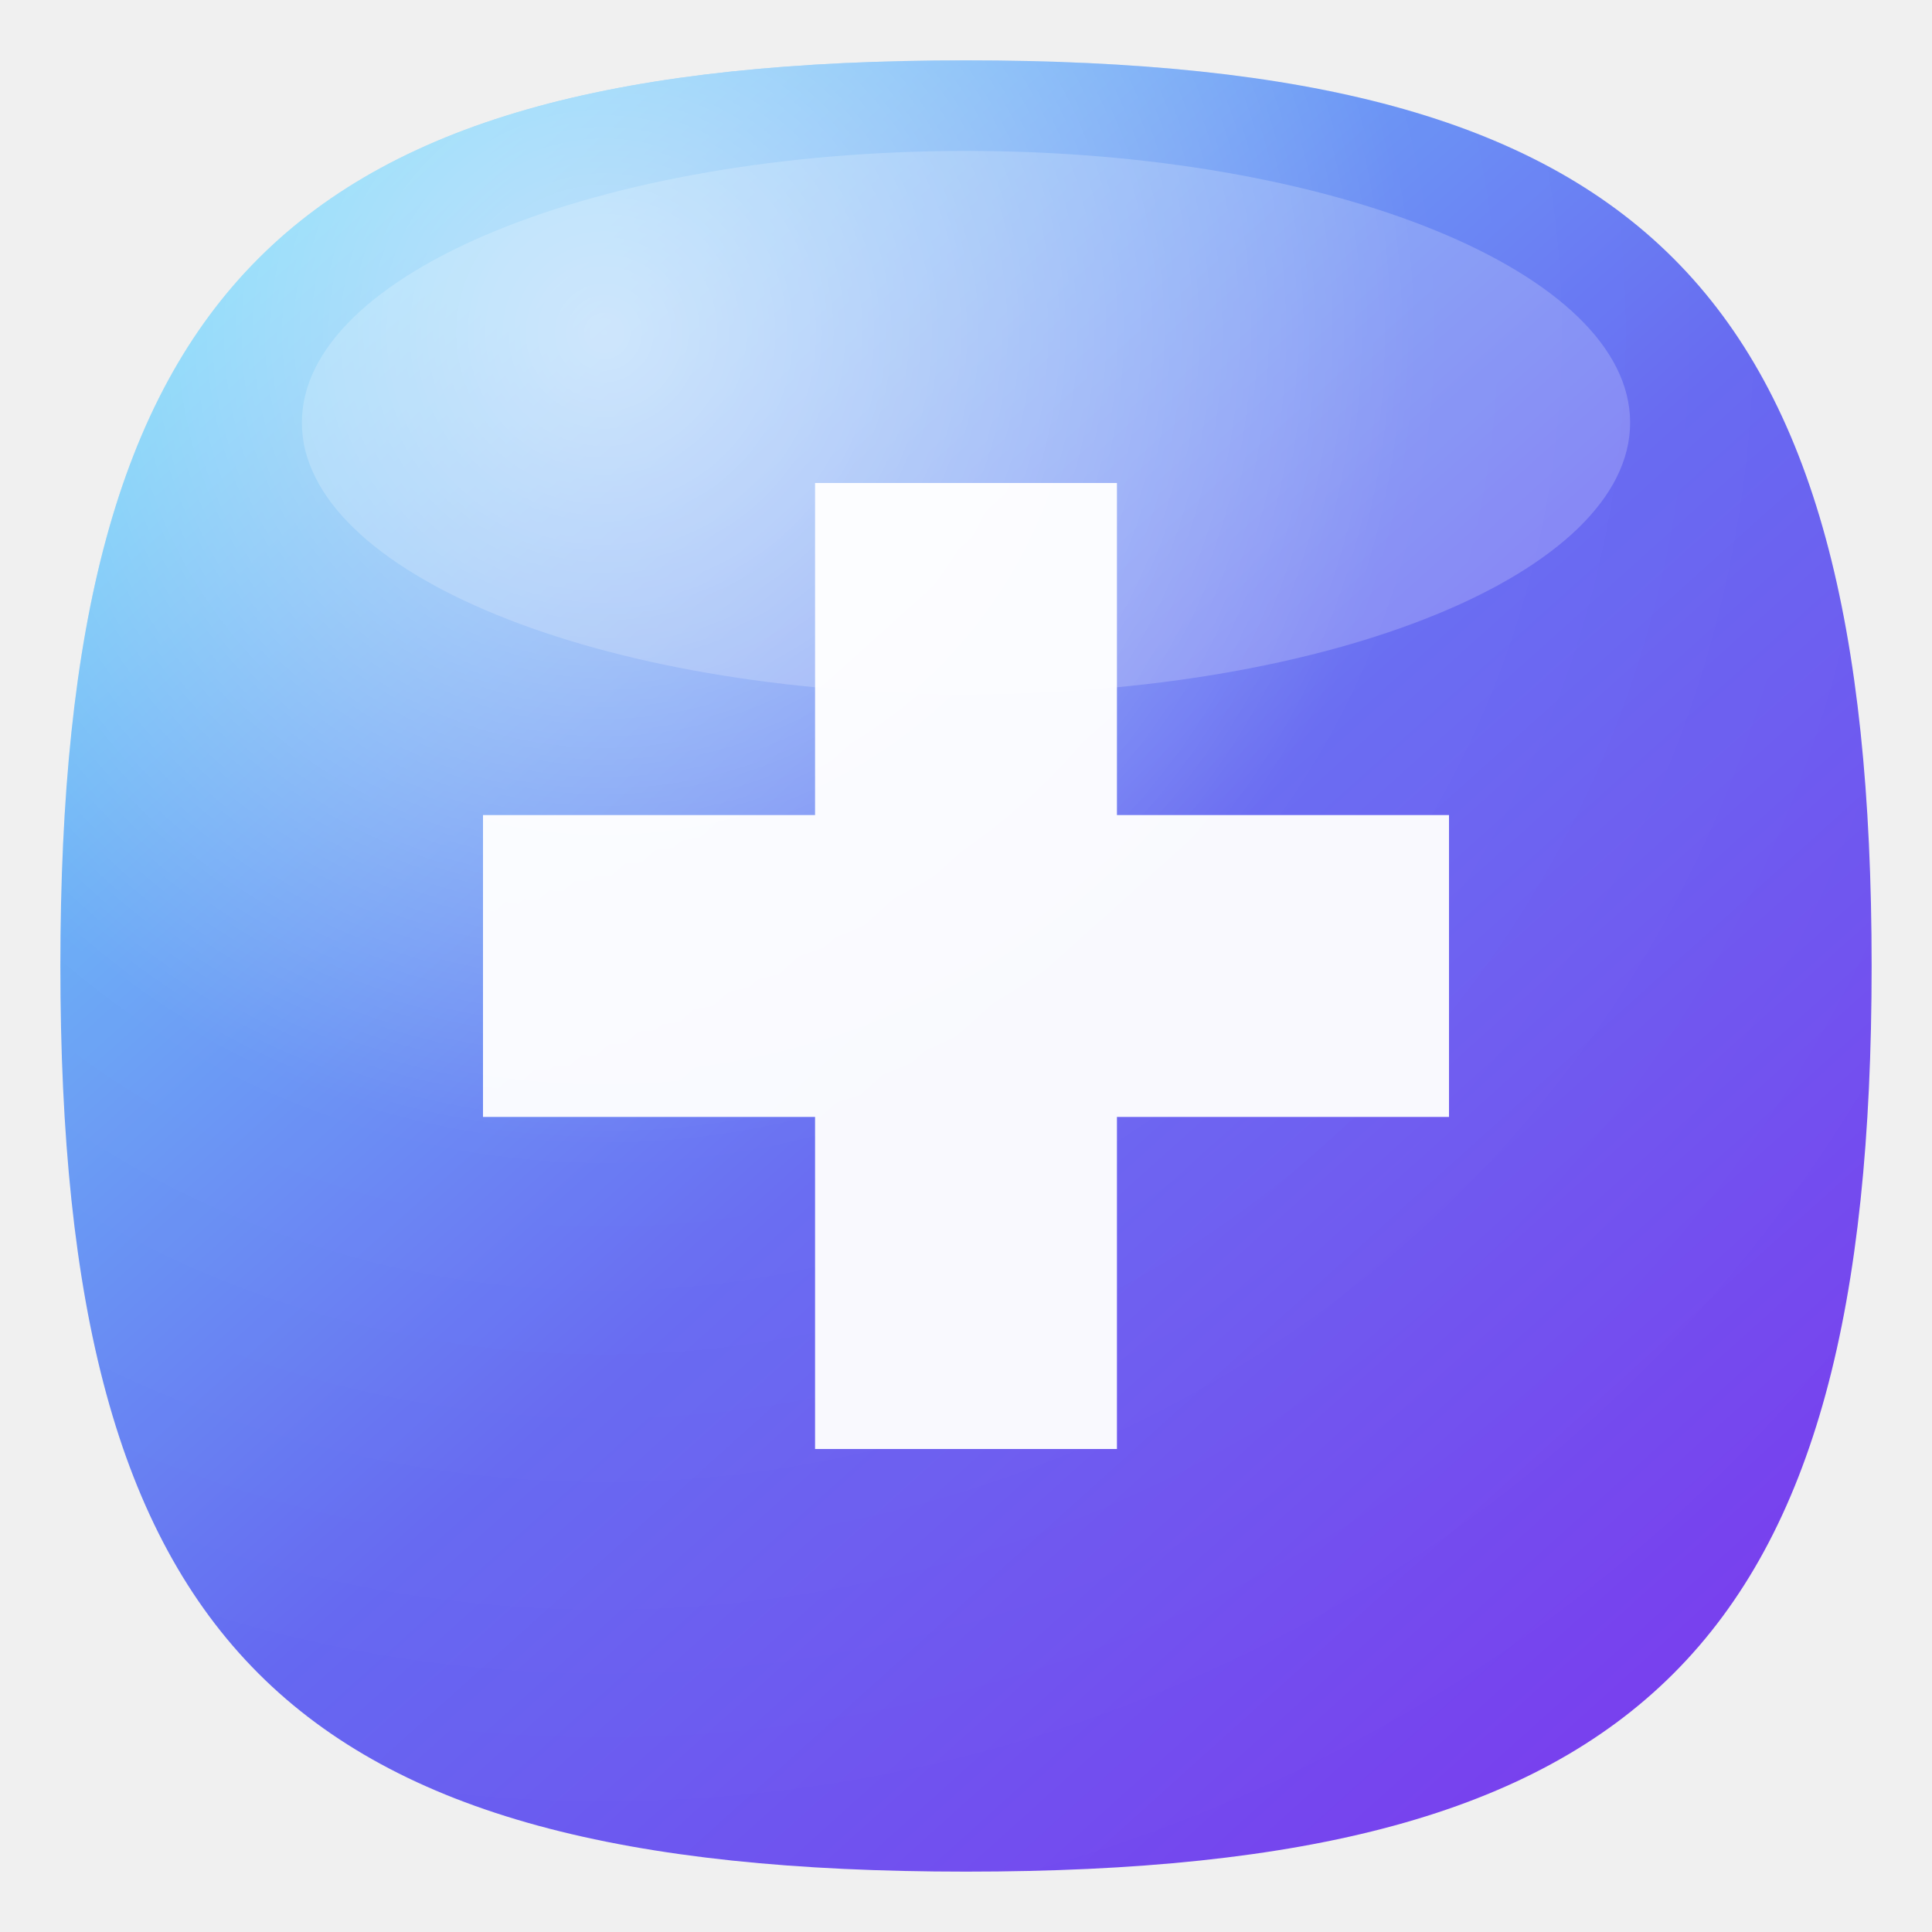
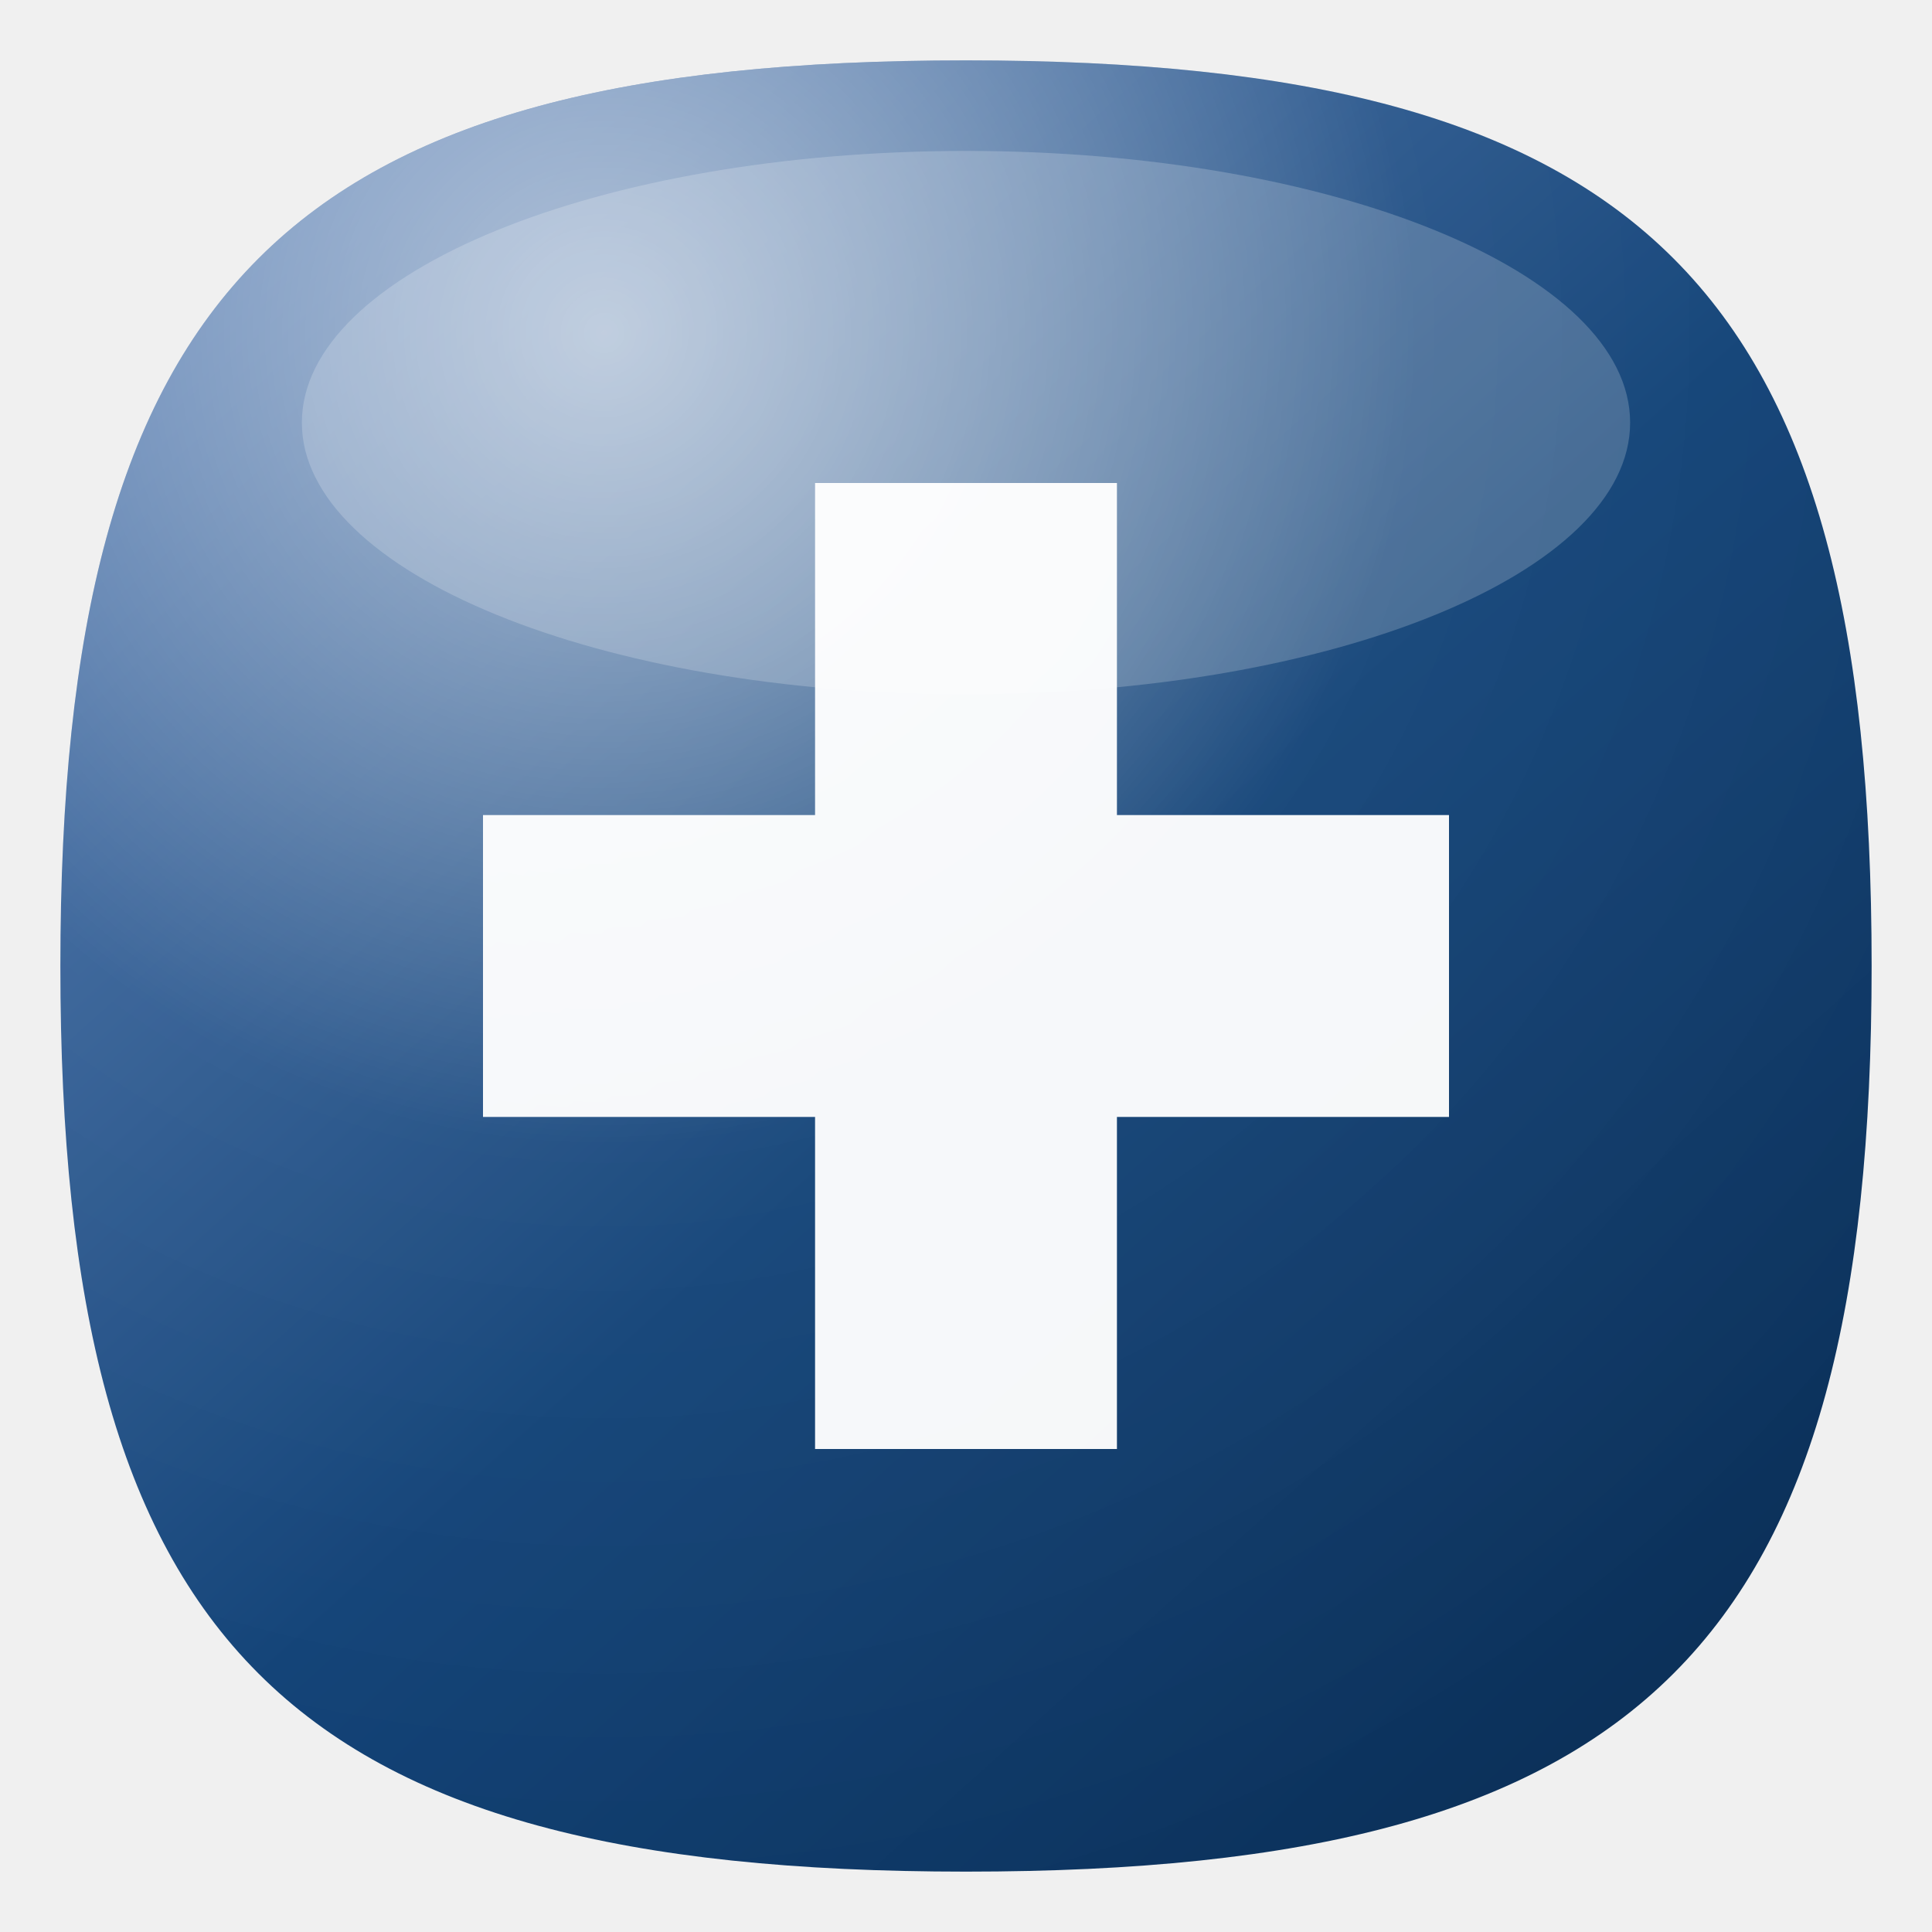
<svg xmlns="http://www.w3.org/2000/svg" viewBox="0 0 64 64">
  <defs>
    <linearGradient id="a" x1="0" y1="0" x2=".9" y2="1">
-       <stop offset="0" stop-color="#67e8f9" />
-       <stop offset=".55" stop-color="#6366f1" />
-       <stop offset="1" stop-color="#7c3aed" />
+       <stop offset="0" stop-color="#5A80B8" />
+       <stop offset=".55" stop-color="#104176" />
+       <stop offset="1" stop-color="#0B2E55" />
    </linearGradient>
    <radialGradient id="g" cx=".3" cy=".15" r=".9">
      <stop offset="0" stop-color="#fff" stop-opacity=".6" />
      <stop offset=".5" stop-color="#fff" stop-opacity=".05" />
      <stop offset="1" stop-color="#fff" stop-opacity="0" />
    </radialGradient>
  </defs>
  <path d="M32 2C9.5 2 2 9.5 2 32s7.5 30 30 30 30-7.5 30-30S54.5 2 32 2z" fill="url(#a)" />
  <path d="M32 2C9.5 2 2 9.5 2 32s7.5 30 30 30 30-7.5 30-30S54.5 2 32 2z" fill="url(#g)" />
  <ellipse cx="32" cy="14" rx="22" ry="9" fill="#fff" opacity=".2" />
  <path d="M27 16h10v11h11v10H37v11H27V37H16V27h11z" fill="#fff" fill-opacity=".96" />
</svg>
